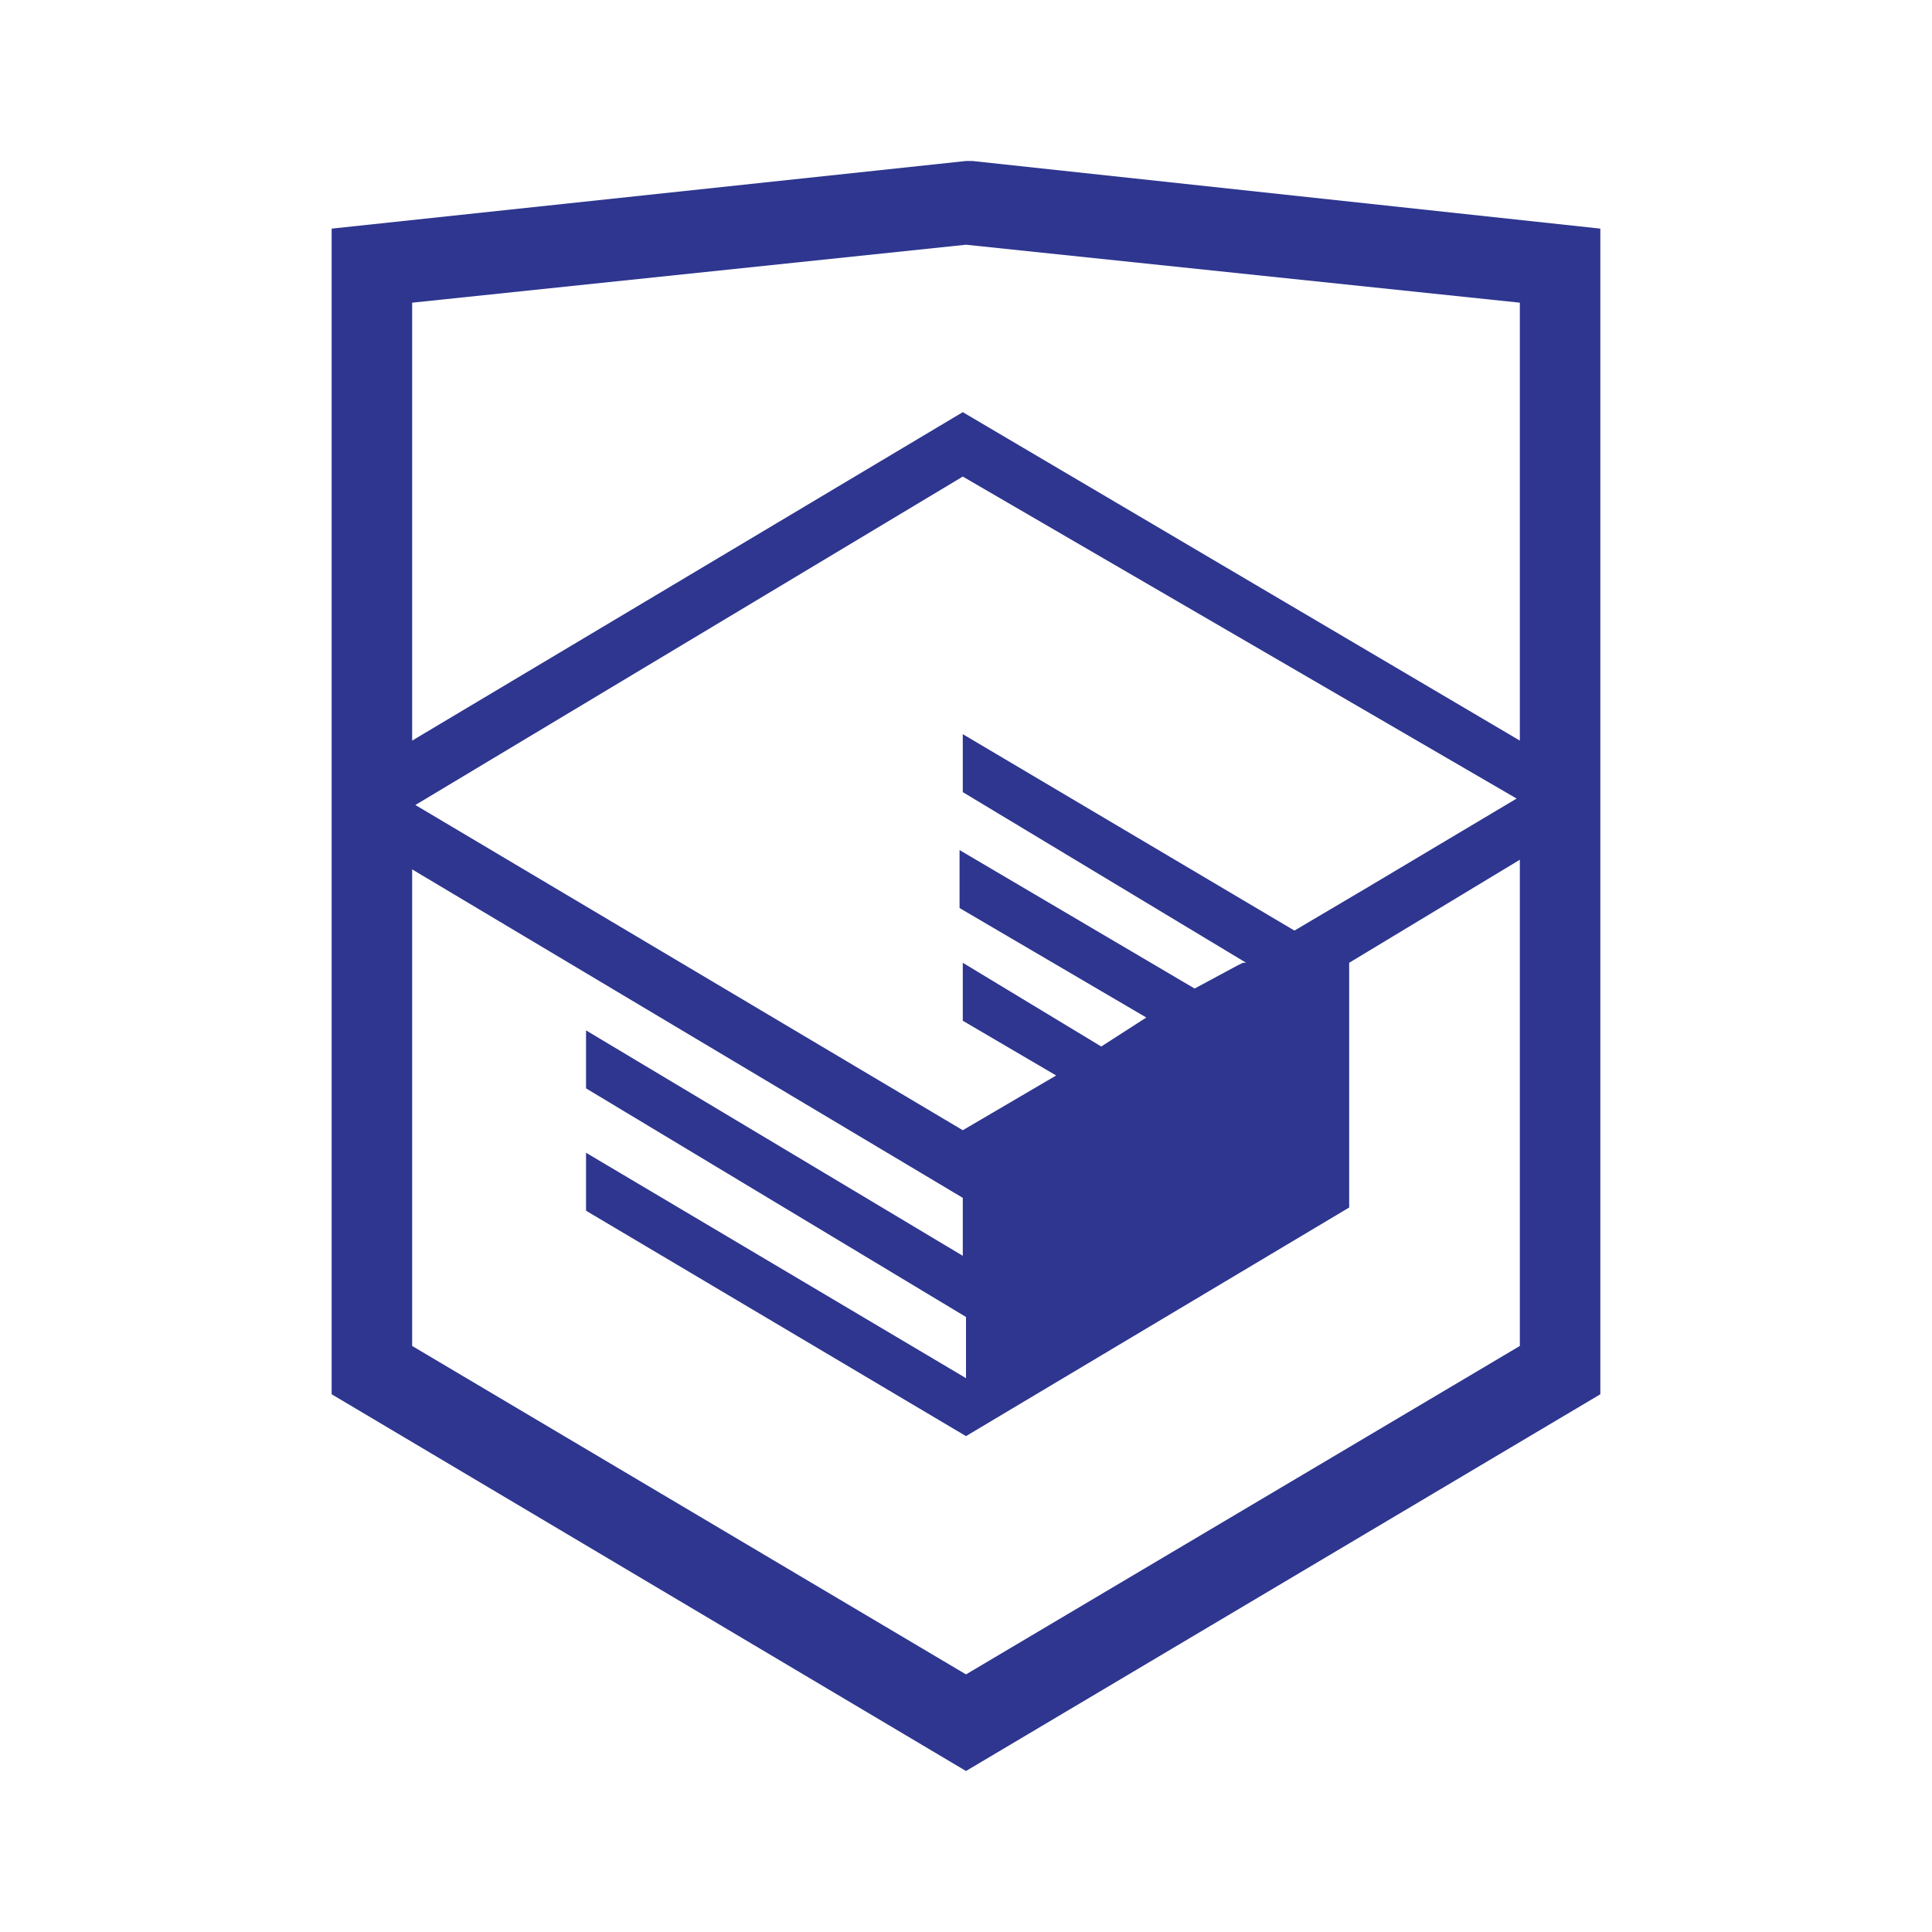
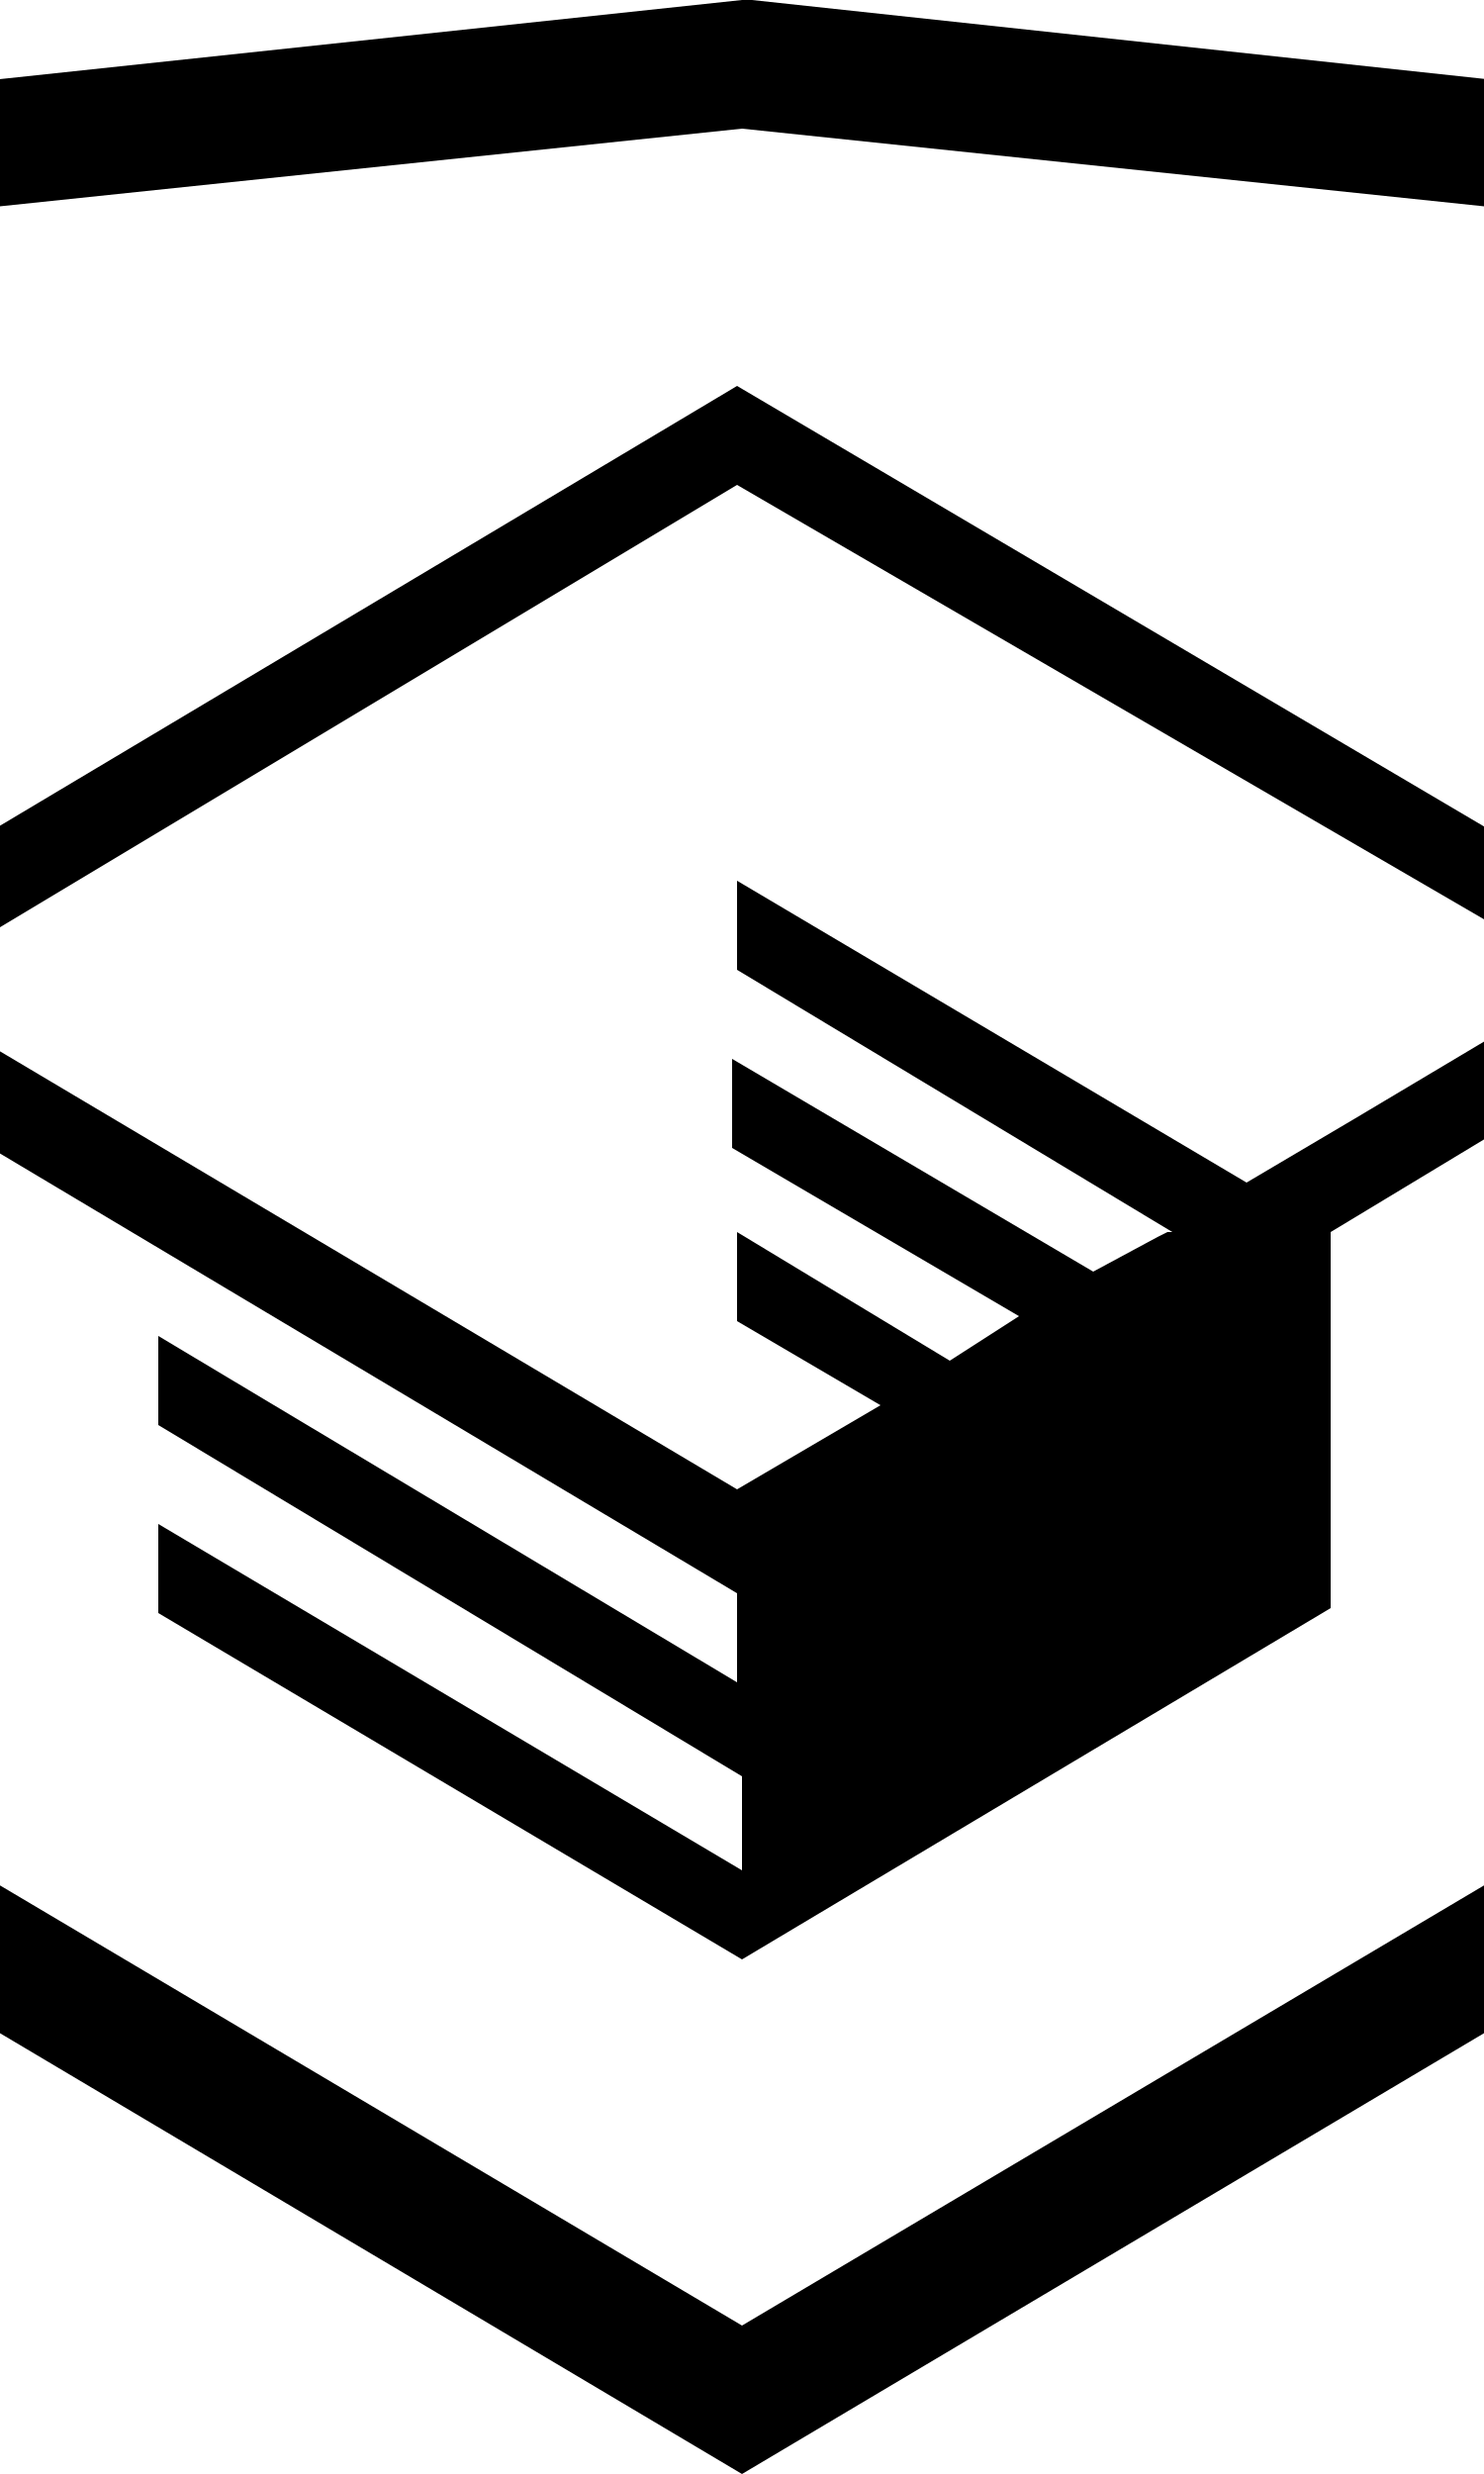
- <svg xmlns="http://www.w3.org/2000/svg" viewBox="0 0 60 60">
-   <path fill="#2E368F" d="M30.2 5H30L10.3 7.1v36.2L30 55l19.7-11.7V7.1L30.2 5zm17 36.8L30 52 12.8 41.8V27l17.1 10.2V39l-11.7-7v1.8L30 40.9v1.9l-11.8-7v1.8l11.8 7 11.9-7.1v-7.6l5.3-3.2v15.1zm-.1-17l-4.7 2.8-2.2 1.3-10.3-6.1v1.8l8.8 5.3h-.1l-.2.1-1.3.7-7.3-4.3v1.8l5.8 3.4-1.4.9-4.3-2.6v1.8l2.9 1.7-2.9 1.7-17-10.1 17-10.2 17.2 10zm.1-1.8L29.9 12.8 12.8 23V9.4L30 7.6l17.2 1.8V23z" />
+ <svg xmlns="http://www.w3.org/2000/svg" viewBox="15 5 30 50">
+   <path d="M30.2 5H30L10.3 7.1v36.2L30 55l19.7-11.7V7.1L30.2 5zm17 36.8L30 52 12.8 41.8V27l17.1 10.2V39l-11.7-7v1.8L30 40.9v1.9l-11.8-7v1.8l11.8 7 11.9-7.1v-7.6l5.3-3.2v15.1zm-.1-17l-4.7 2.8-2.2 1.3-10.3-6.1v1.8l8.8 5.3h-.1l-.2.1-1.3.7-7.3-4.3v1.8l5.8 3.4-1.4.9-4.3-2.6v1.8l2.9 1.7-2.9 1.7-17-10.1 17-10.2 17.2 10zm.1-1.8L29.9 12.8 12.8 23V9.4L30 7.6l17.2 1.8V23z" />
</svg>
